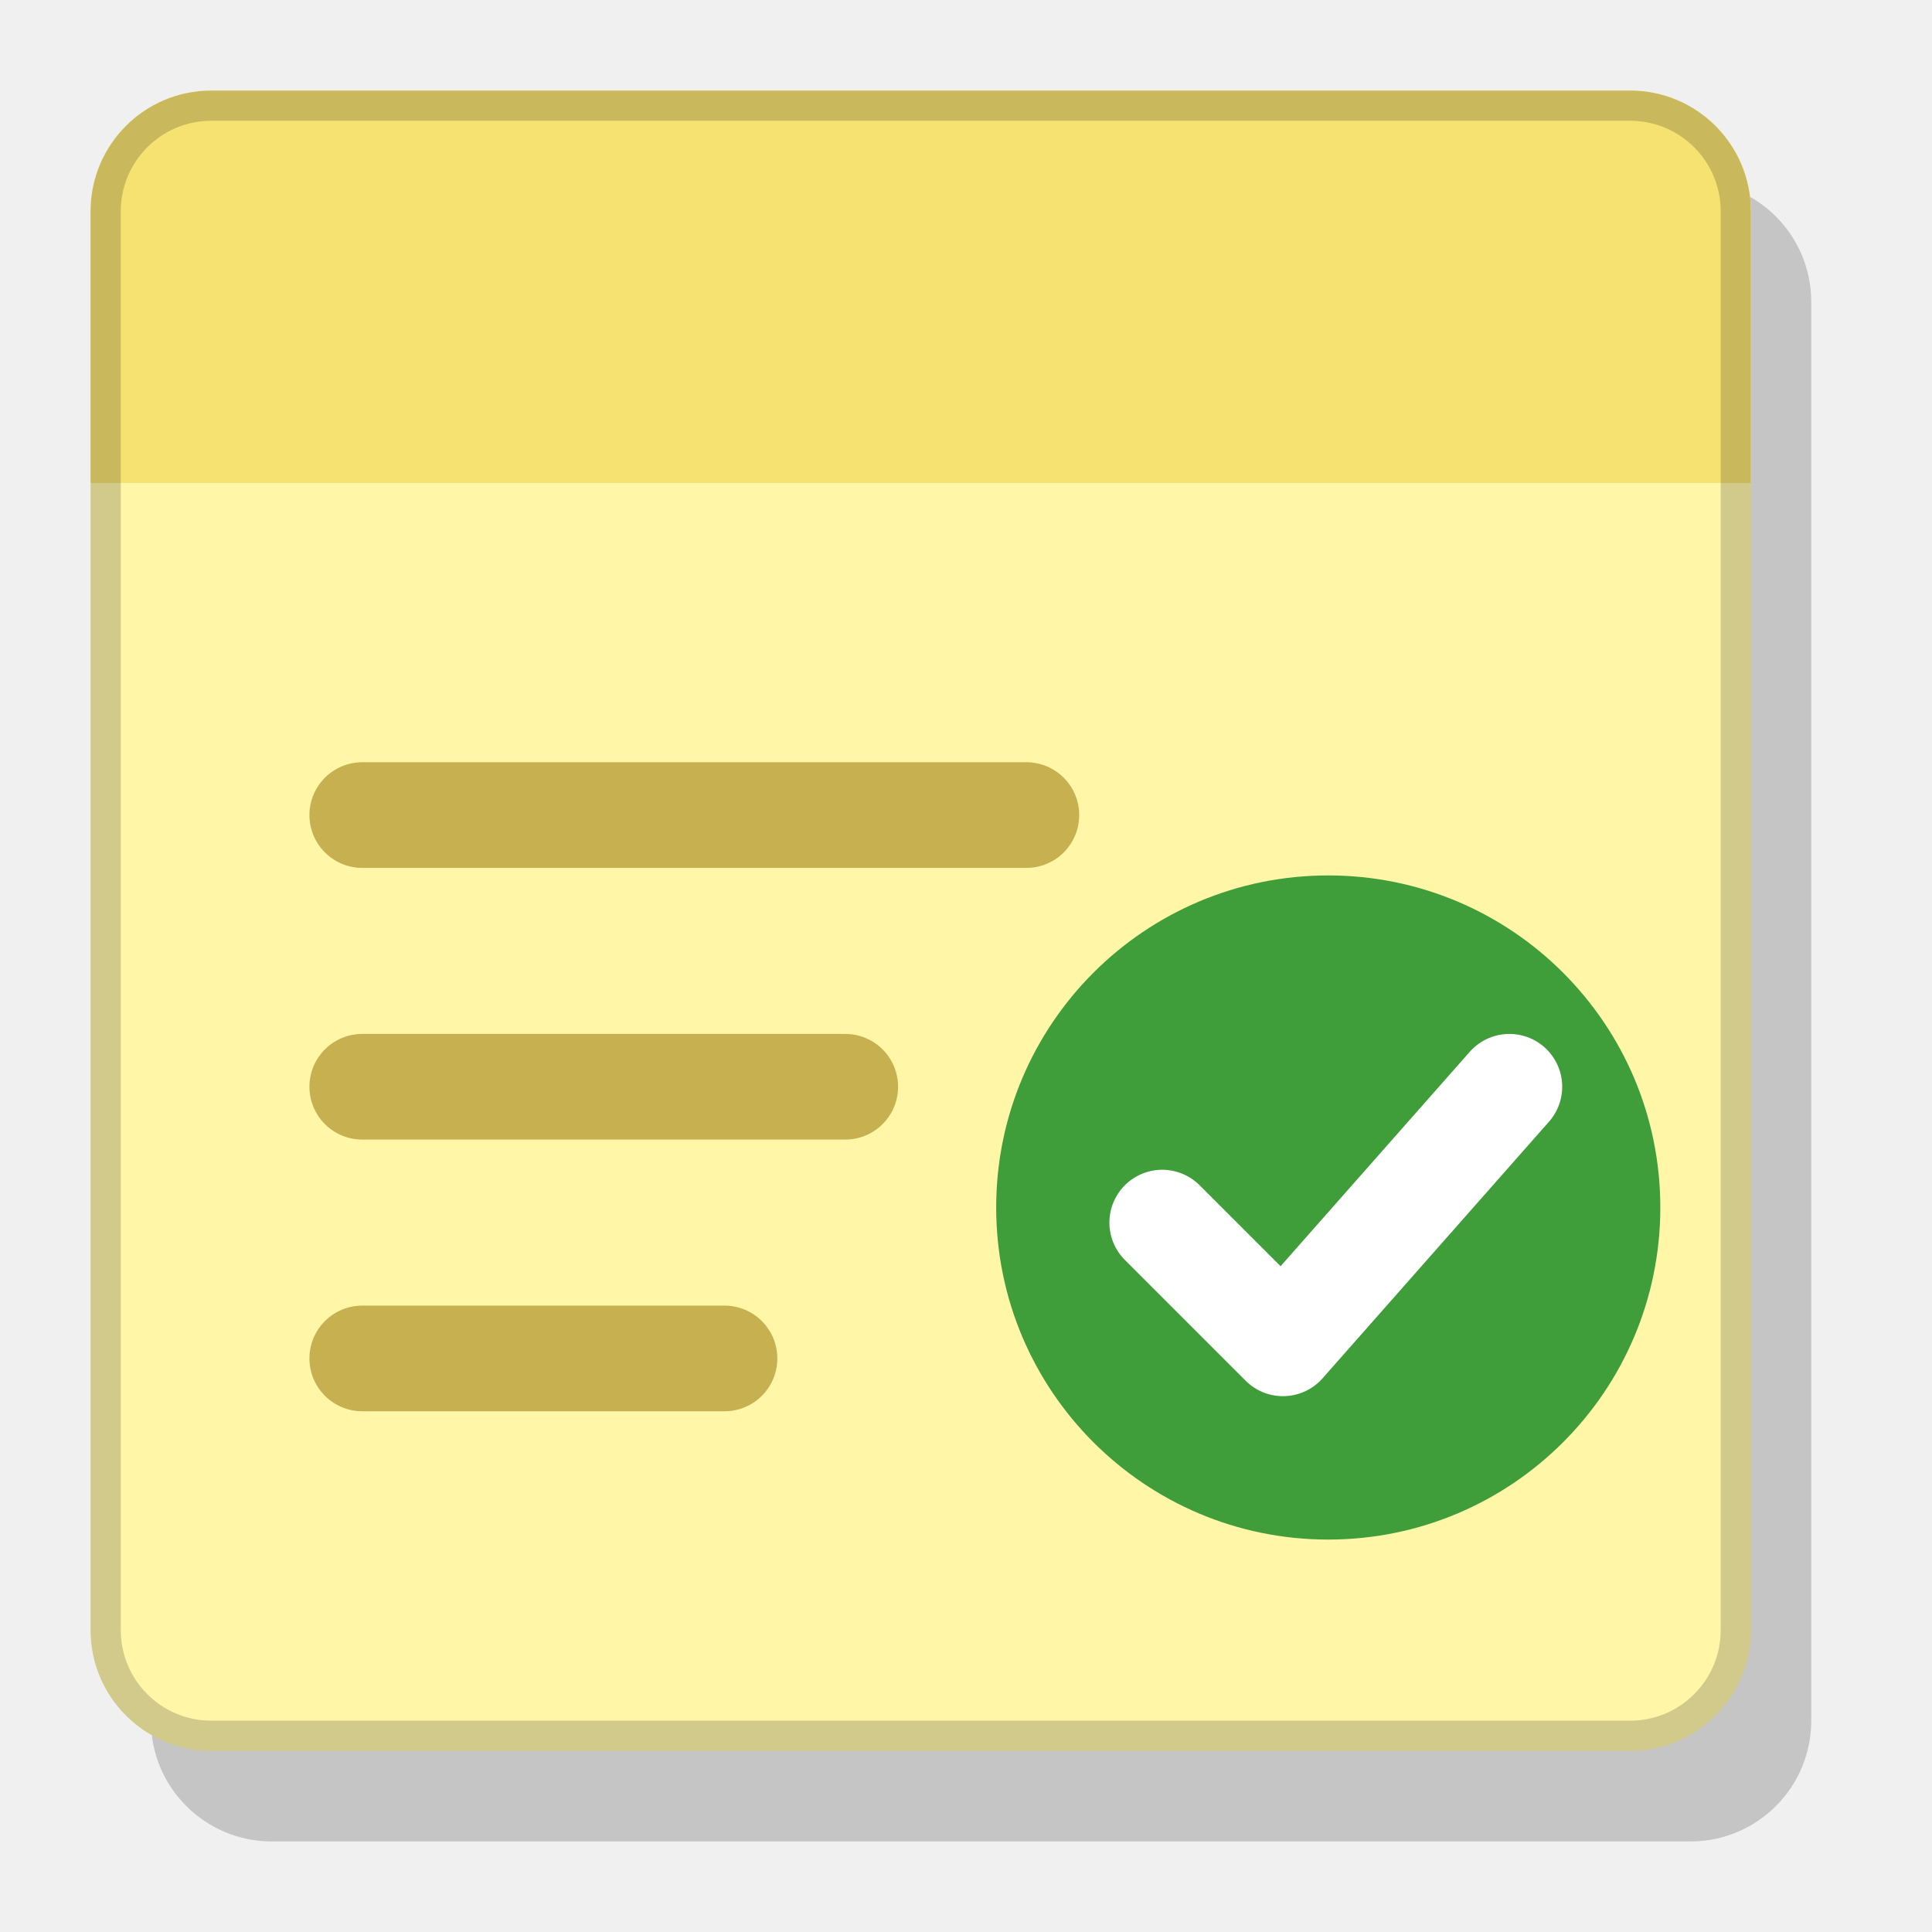
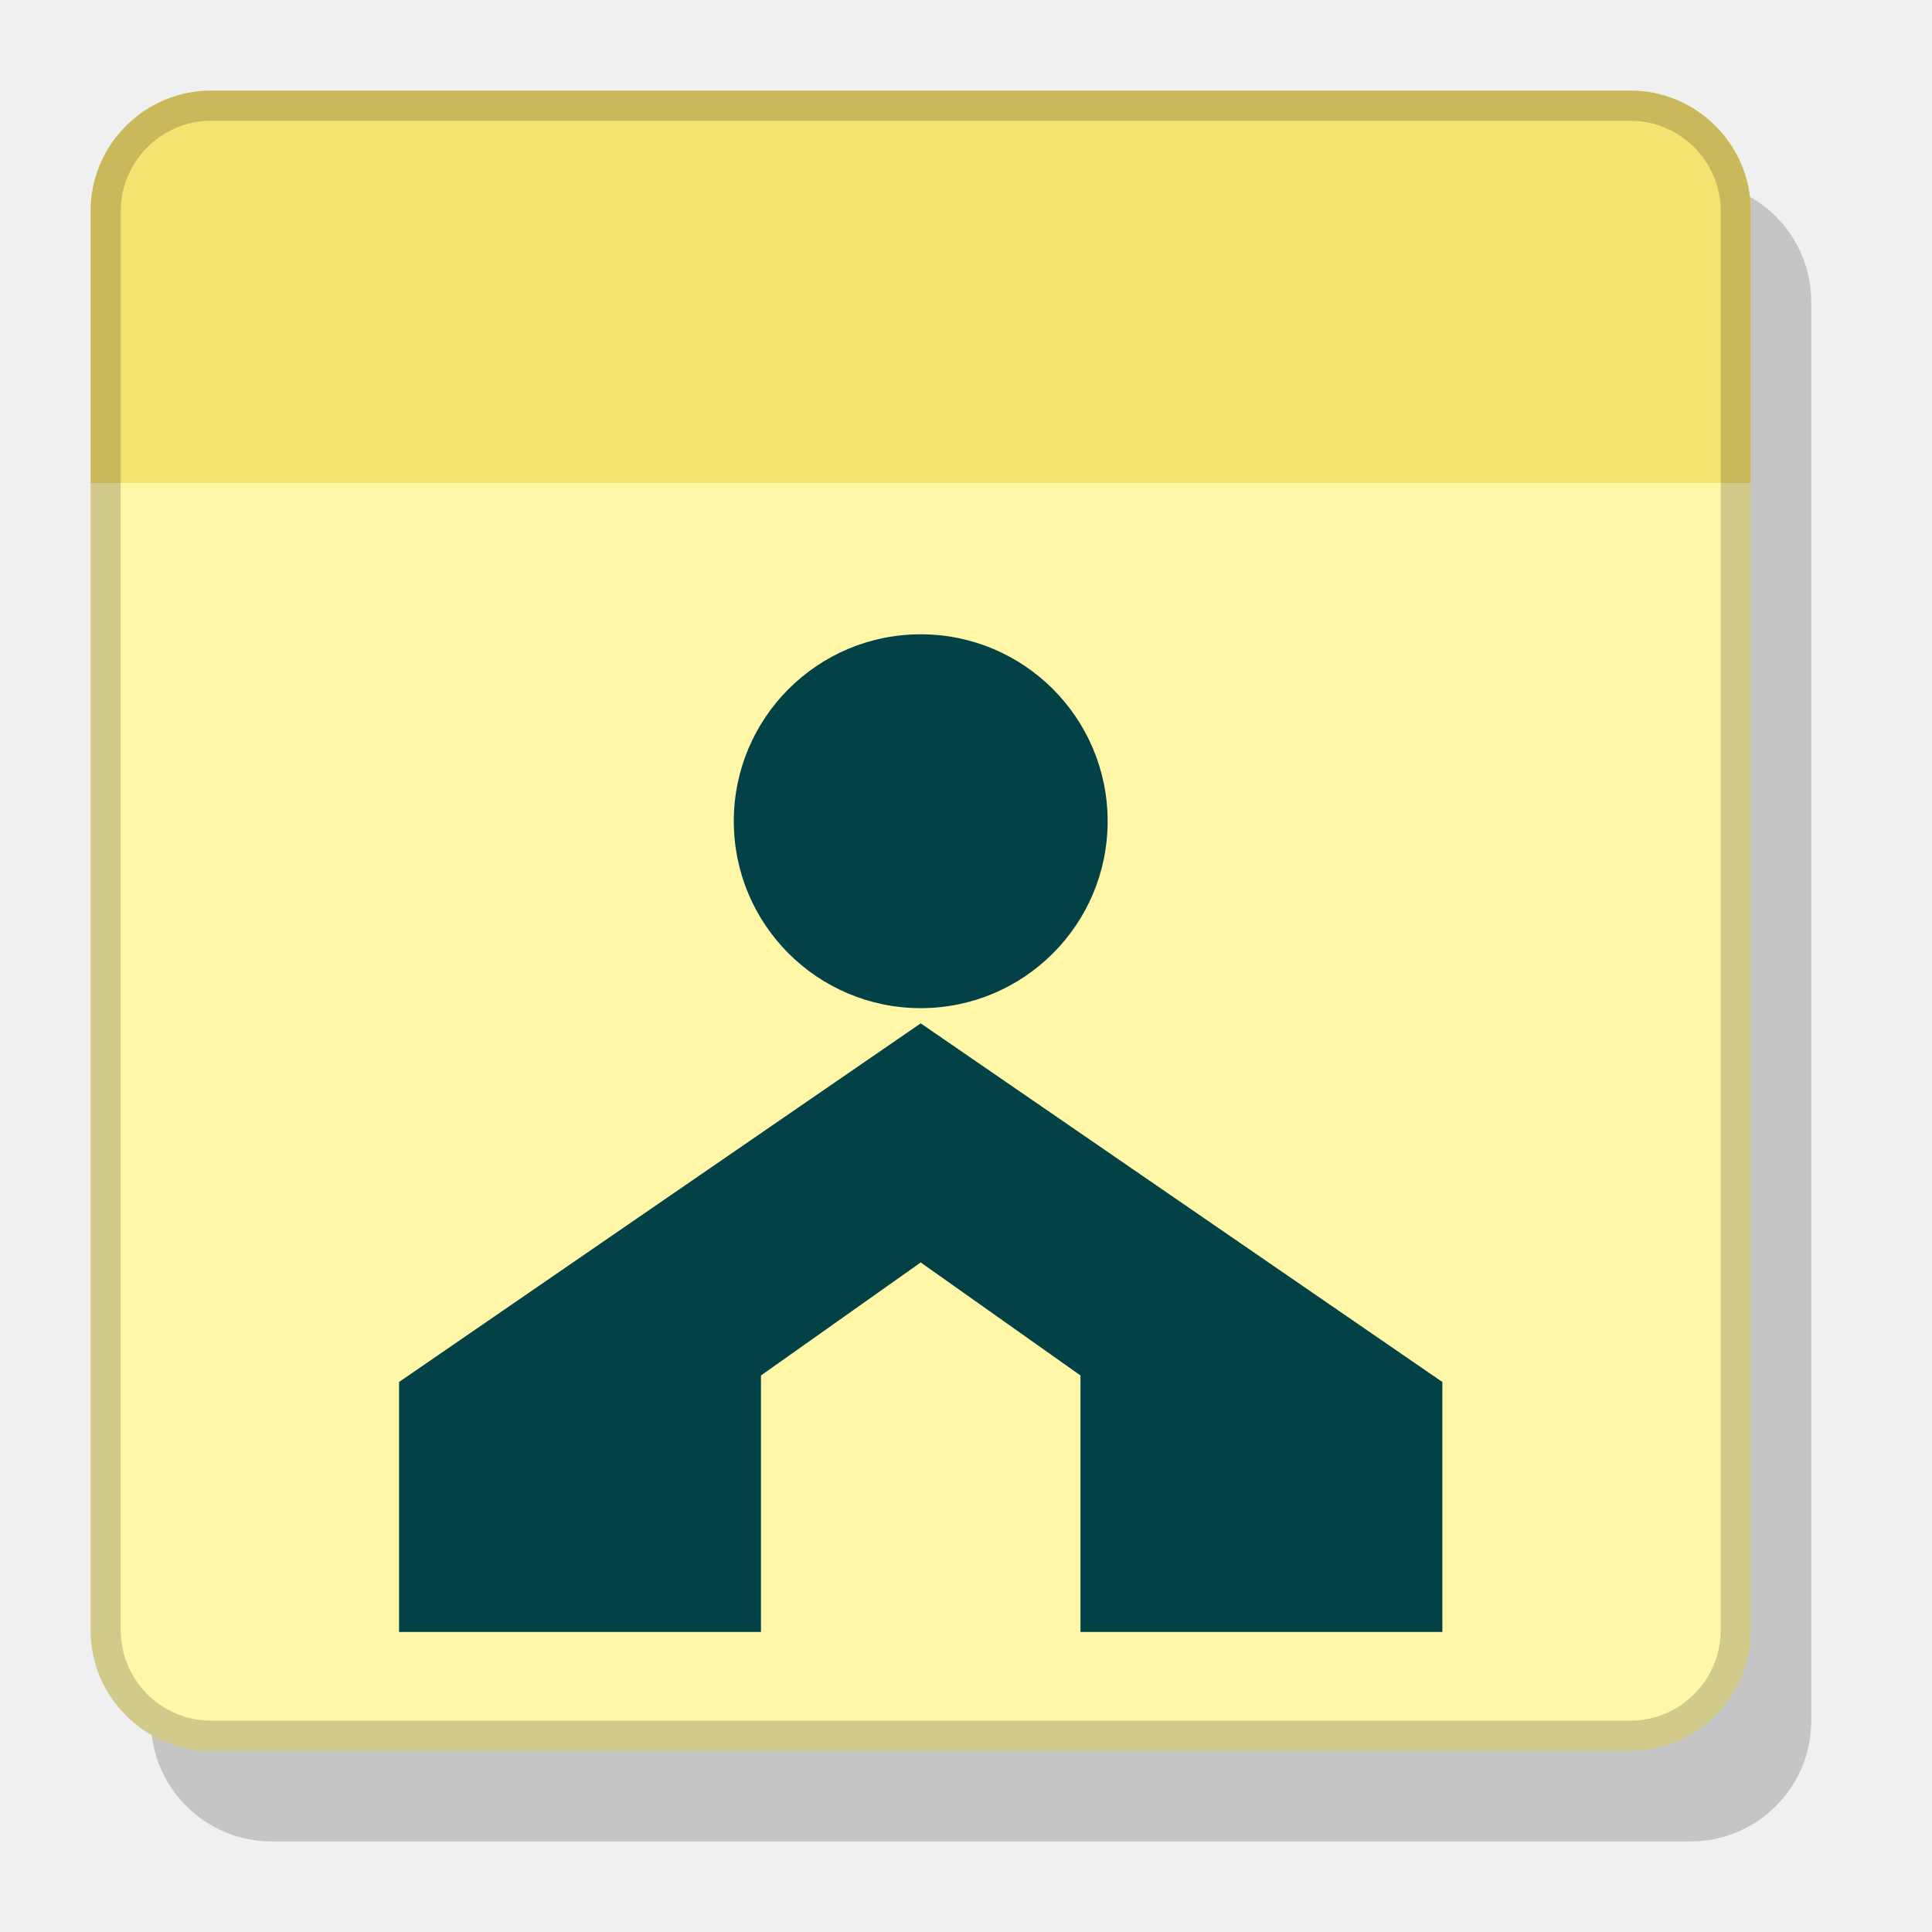
<svg xmlns="http://www.w3.org/2000/svg" viewBox="0 0 64 64">
  <rect x="5" y="6" width="55" height="55" rx="4" fill="#000" fill-opacity="0.18" />
  <rect x="3" y="3" width="55" height="55" rx="4" fill="#fff6a8" />
  <path d="M3 7a4 4 0 0 1 4-4h47a4 4 0 0 1 4 4v9H3z" fill="#f5e270" />
  <rect x="3.5" y="3.5" width="54" height="54" rx="3.5" fill="none" stroke="#000" stroke-opacity="0.18" />
-   <path d="M12 27h22M12 36h16M12 45h12" stroke="#c7b04f" stroke-width="3.5" stroke-linecap="round" />
-   <circle cx="44" cy="40" r="11" fill="#3f9d3a" />
-   <path d="m38.5 40.5 4 4 7.5-8.5" fill="none" stroke="#fff" stroke-width="3.5" stroke-linecap="round" stroke-linejoin="round" />
+   <g transform="translate(30.5 37.5) scale(0.72) translate(-32 -32)" fill="#024146">
+     <circle cx="32" cy="17.7" r="8.6" />
+     <path d="M32 27 56 43.5V55H39.35V43.2L32 38l-7.35 5.2V55H8V43.5z" />
+   </g>
</svg>
